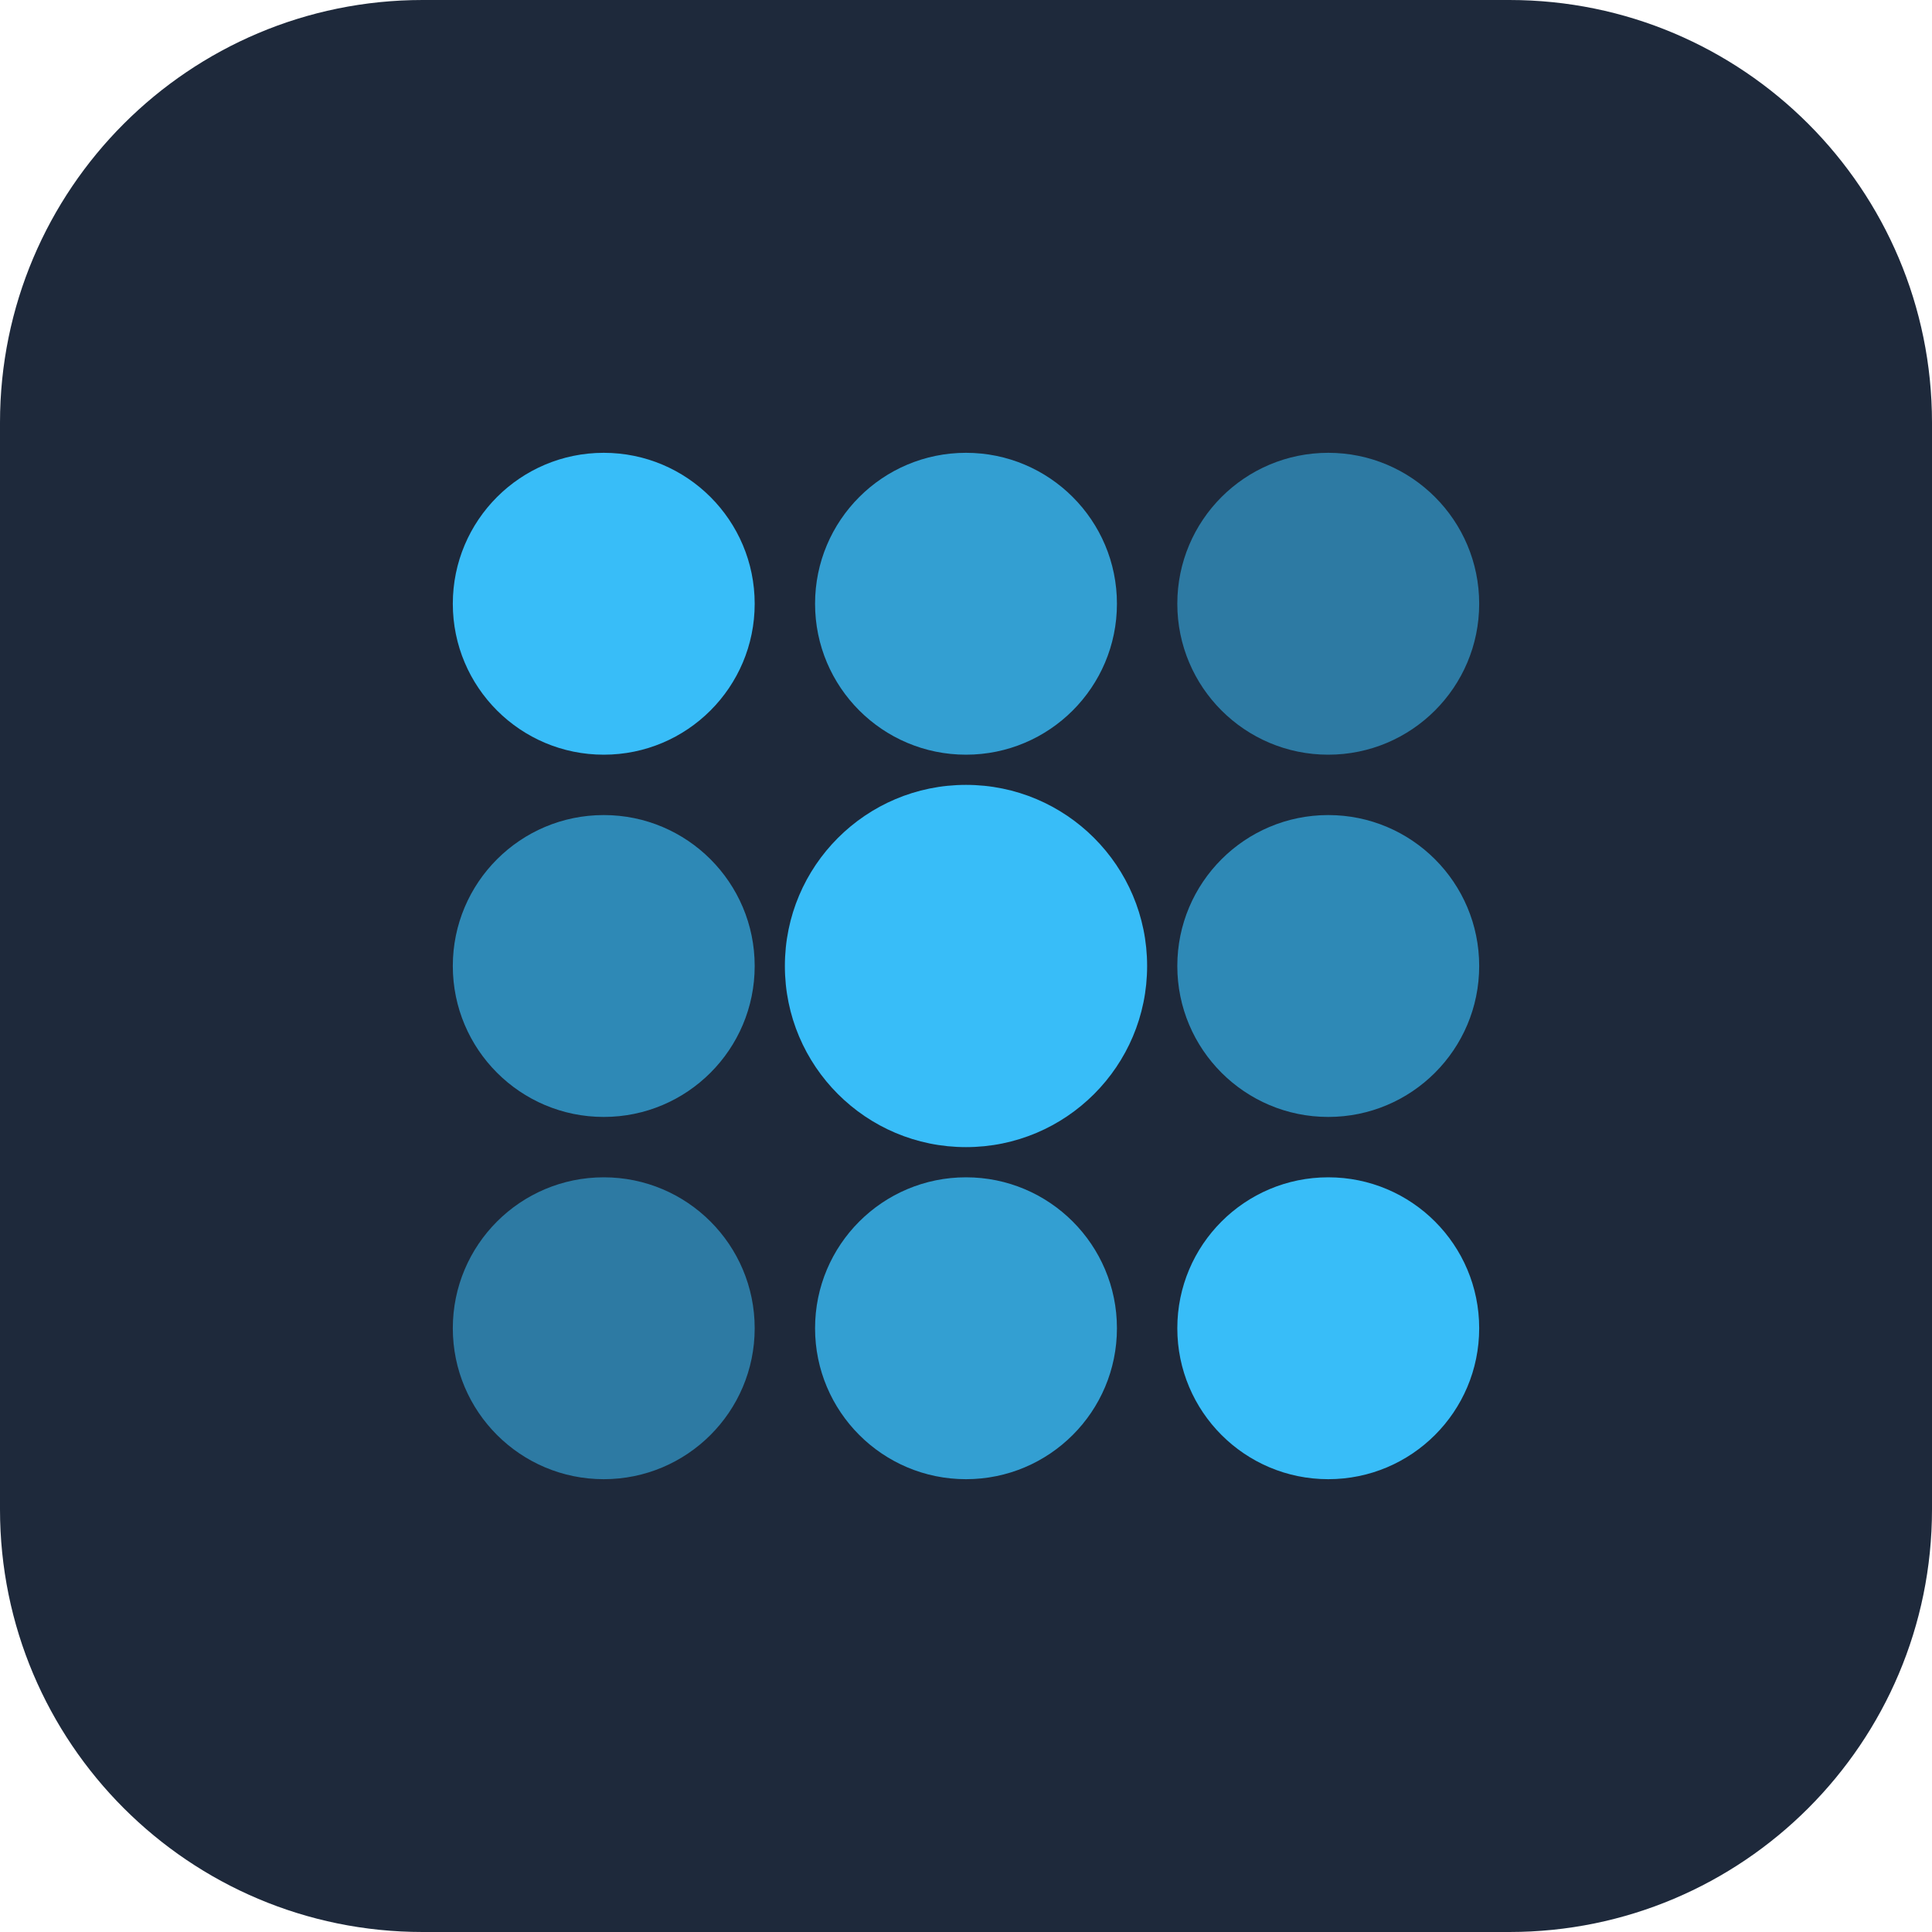
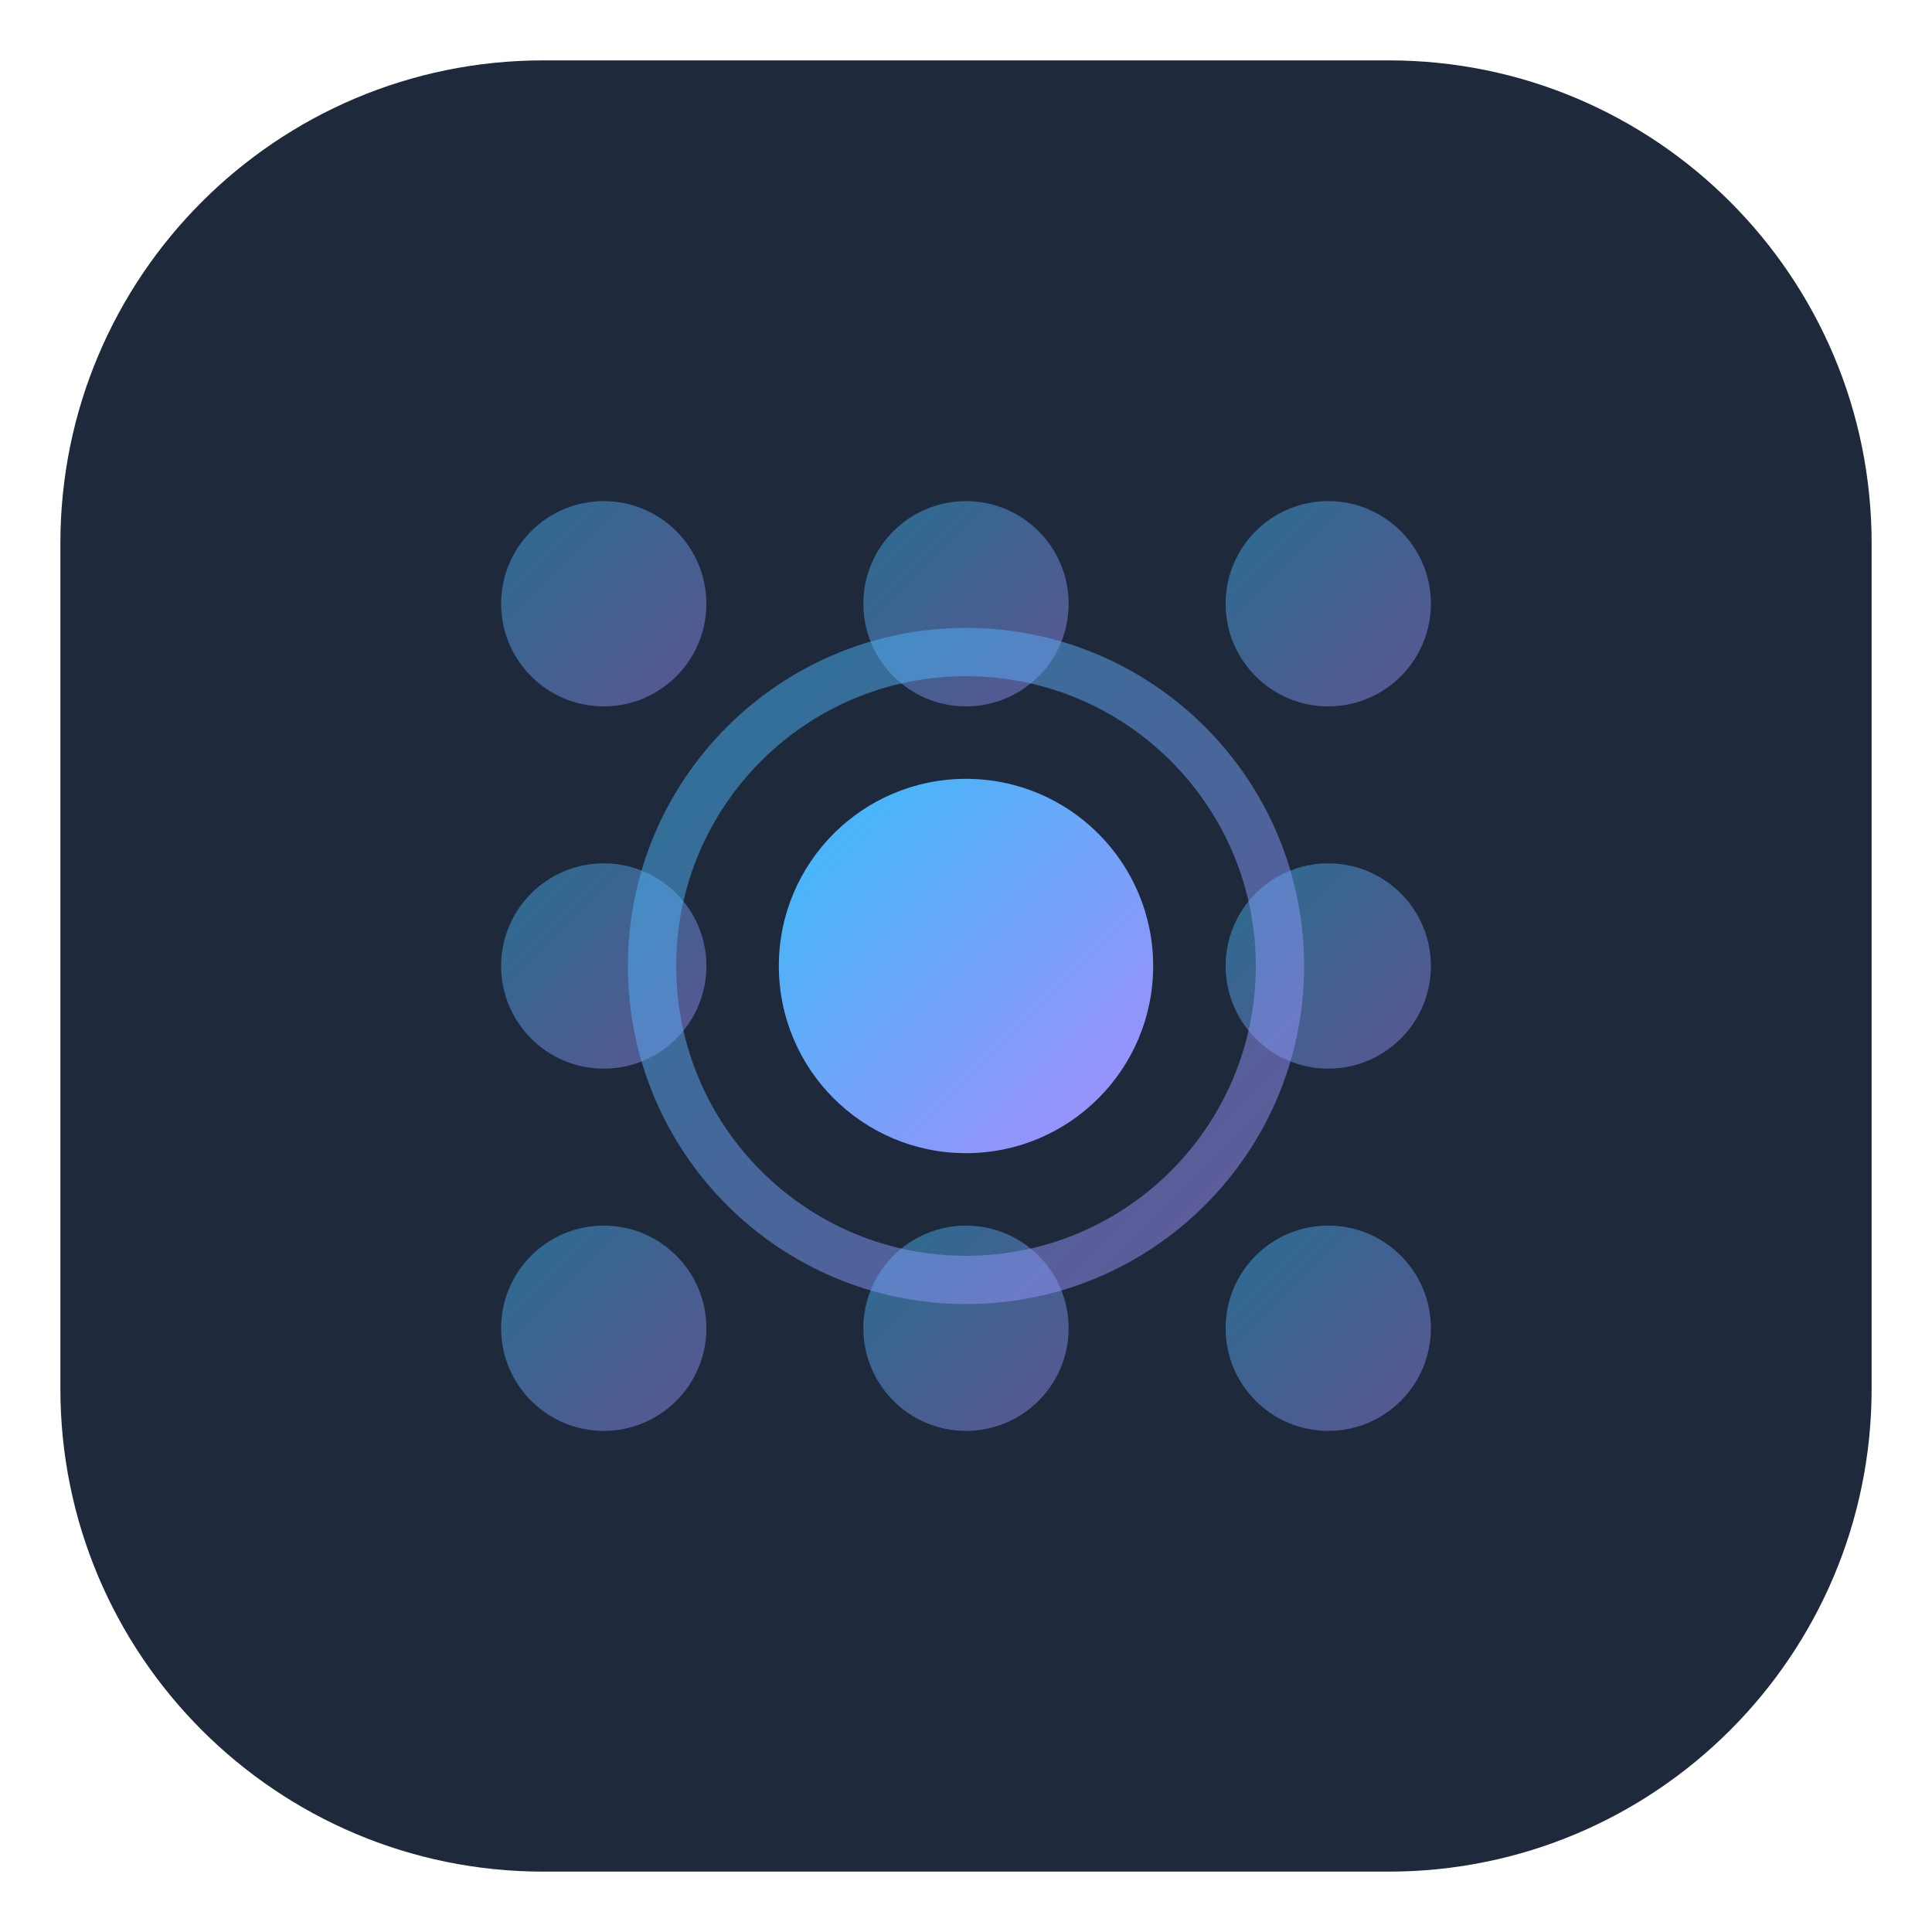
<svg xmlns="http://www.w3.org/2000/svg" viewBox="0 0 64 64">
-   <rect width="64" height="64" rx="14" fill="#1e293b" />
-   <g fill="#38bdf8">
-     <circle cx="20" cy="20" r="5" />
-     <circle cx="32" cy="20" r="5" opacity="0.8" />
-     <circle cx="44" cy="20" r="5" opacity="0.55" />
-     <circle cx="20" cy="32" r="5" opacity="0.65" />
-     <circle cx="32" cy="32" r="6" />
-     <circle cx="44" cy="32" r="5" opacity="0.65" />
-     <circle cx="20" cy="44" r="5" opacity="0.55" />
-     <circle cx="32" cy="44" r="5" opacity="0.8" />
-     <circle cx="44" cy="44" r="5" />
-   </g>
+   <defs>
+     <linearGradient id="g" x1="0" y1="0" x2="1" y2="1">
+       <stop offset="0" stop-color="#38bdf8" />
+       <stop offset="1" stop-color="#a78bfa" />
+     </linearGradient>
+   </defs>
+   <rect x="2" y="2" width="60" height="60" rx="16" fill="#1e293b" />
+   <circle cx="20" cy="20" r="3.4" fill="url(#g)" opacity="0.45" />
+   <circle cx="32" cy="20" r="3.4" fill="url(#g)" opacity="0.45" />
+   <circle cx="44" cy="20" r="3.4" fill="url(#g)" opacity="0.45" />
+   <circle cx="20" cy="32" r="3.4" fill="url(#g)" opacity="0.45" />
+   <circle cx="44" cy="32" r="3.4" fill="url(#g)" opacity="0.45" />
+   <circle cx="20" cy="44" r="3.4" fill="url(#g)" opacity="0.45" />
+   <circle cx="32" cy="44" r="3.4" fill="url(#g)" opacity="0.45" />
+   <circle cx="44" cy="44" r="3.4" fill="url(#g)" opacity="0.45" />
+   <circle cx="32" cy="32" r="6.2" fill="url(#g)" />
+   <circle cx="32" cy="32" r="10.4" fill="none" stroke="url(#g)" stroke-width="1.6" opacity="0.5" />
</svg>
